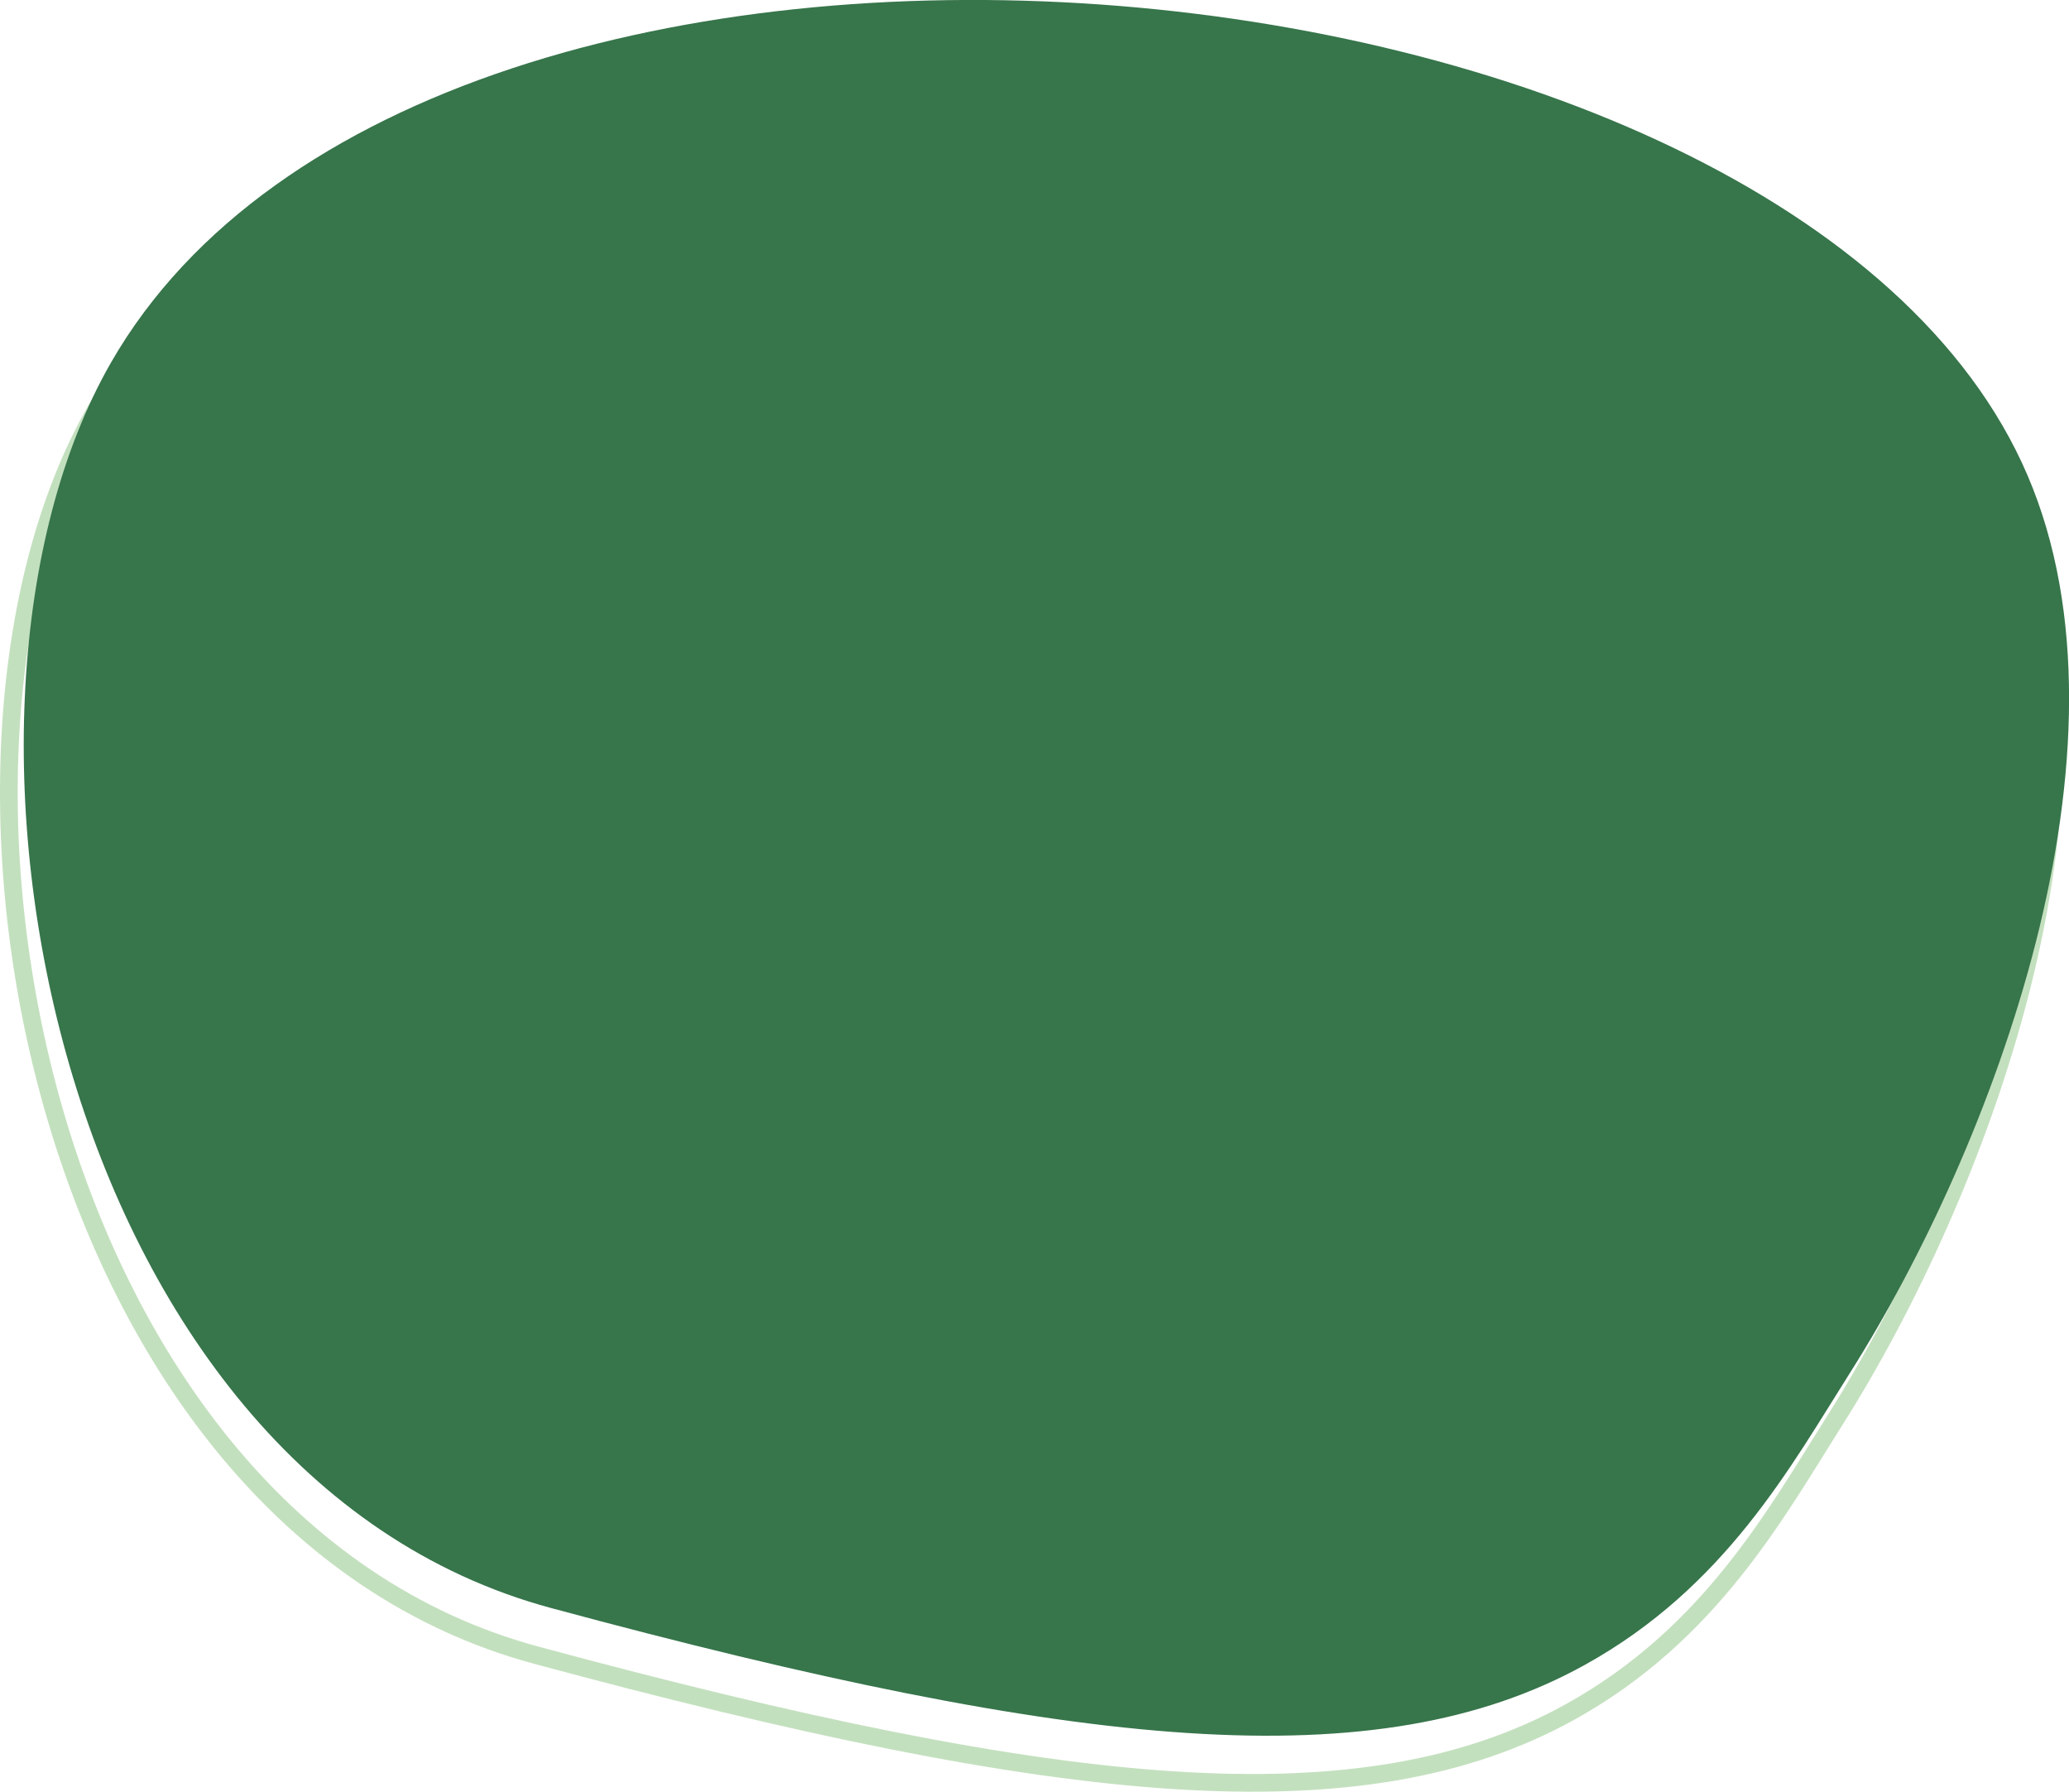
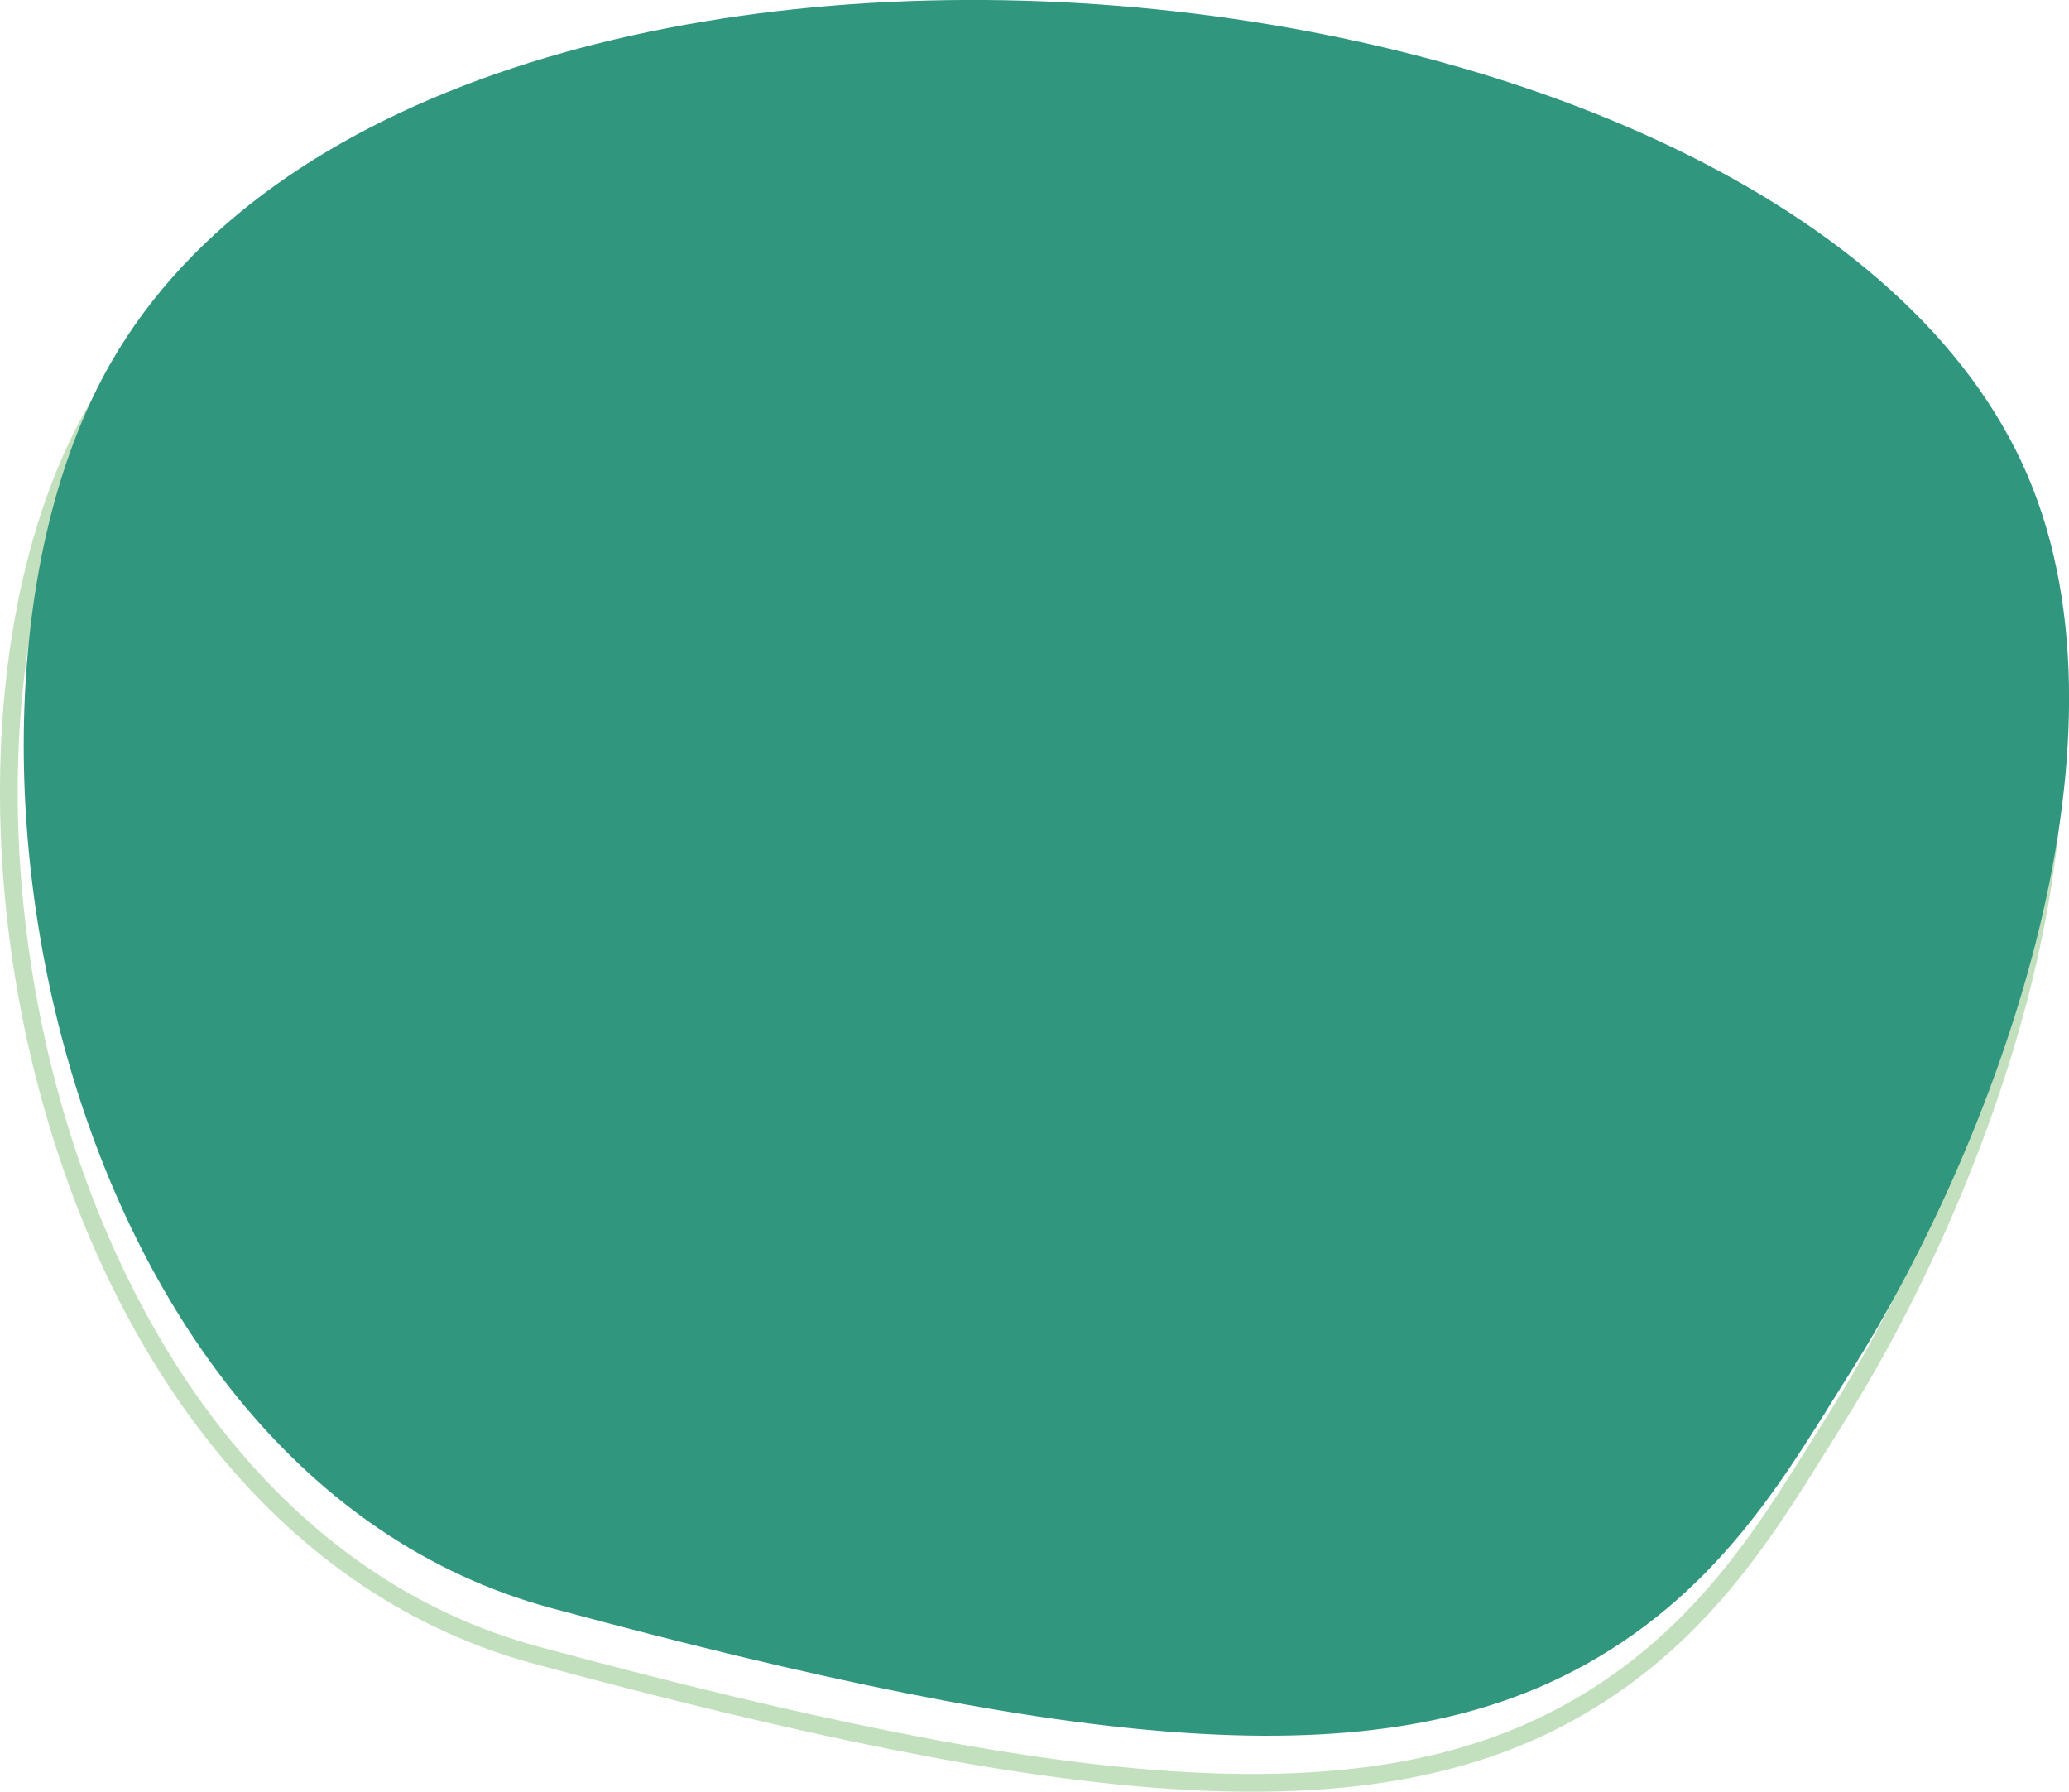
<svg xmlns="http://www.w3.org/2000/svg" id="Layer_2" data-name="Layer 2" viewBox="0 0 233.54 202.21">
  <defs>
    <style>
      .cls-1 {
+         fill: #30977e;
+         stroke-width: 0px;
+       }
+ 
+       .cls-2 {
        fill: none;
        stroke: #c3e0be;
        stroke-miterlimit: 10;
        stroke-width: 2px;
      }
- 
-       .cls-2 {
-         fill: #37754b;
-         stroke-width: 0px;
-       }
    </style>
  </defs>
  <g id="Layer_1-2" data-name="Layer 1">
-     <path class="cls-1" d="M10.83,46.27c-22.56,39.35-6.41,125.38,49.68,140.53,59.65,16.11,93.27,19.38,116.68,6.43,15.89-8.79,23.29-22.45,29.98-33.02,15.94-25.2,33.22-70.42,20.01-101.24C200.64-2.97,46.86-16.56,10.83,46.27Z" />
-     <path class="cls-2" d="M12.51,40.95c-22.56,39.35-6.41,125.38,49.68,140.53,59.65,16.11,93.27,19.38,116.68,6.43,15.89-8.79,23.29-22.45,29.98-33.02,15.94-25.2,33.22-70.42,20.01-101.24C202.32-8.29,48.54-21.88,12.51,40.95Z" />
+     <path class="cls-2" d="M10.83,46.27c-22.56,39.35-6.41,125.38,49.68,140.53,59.65,16.11,93.27,19.38,116.68,6.43,15.89-8.79,23.29-22.45,29.98-33.02,15.94-25.2,33.22-70.42,20.01-101.24C200.64-2.97,46.86-16.56,10.83,46.27Z" />
+     <path class="cls-1" d="M12.51,40.95c-22.56,39.35-6.41,125.38,49.68,140.53,59.65,16.11,93.27,19.38,116.68,6.43,15.89-8.79,23.29-22.45,29.98-33.02,15.94-25.2,33.22-70.42,20.01-101.24C202.32-8.29,48.54-21.88,12.51,40.95Z" />
  </g>
</svg>
